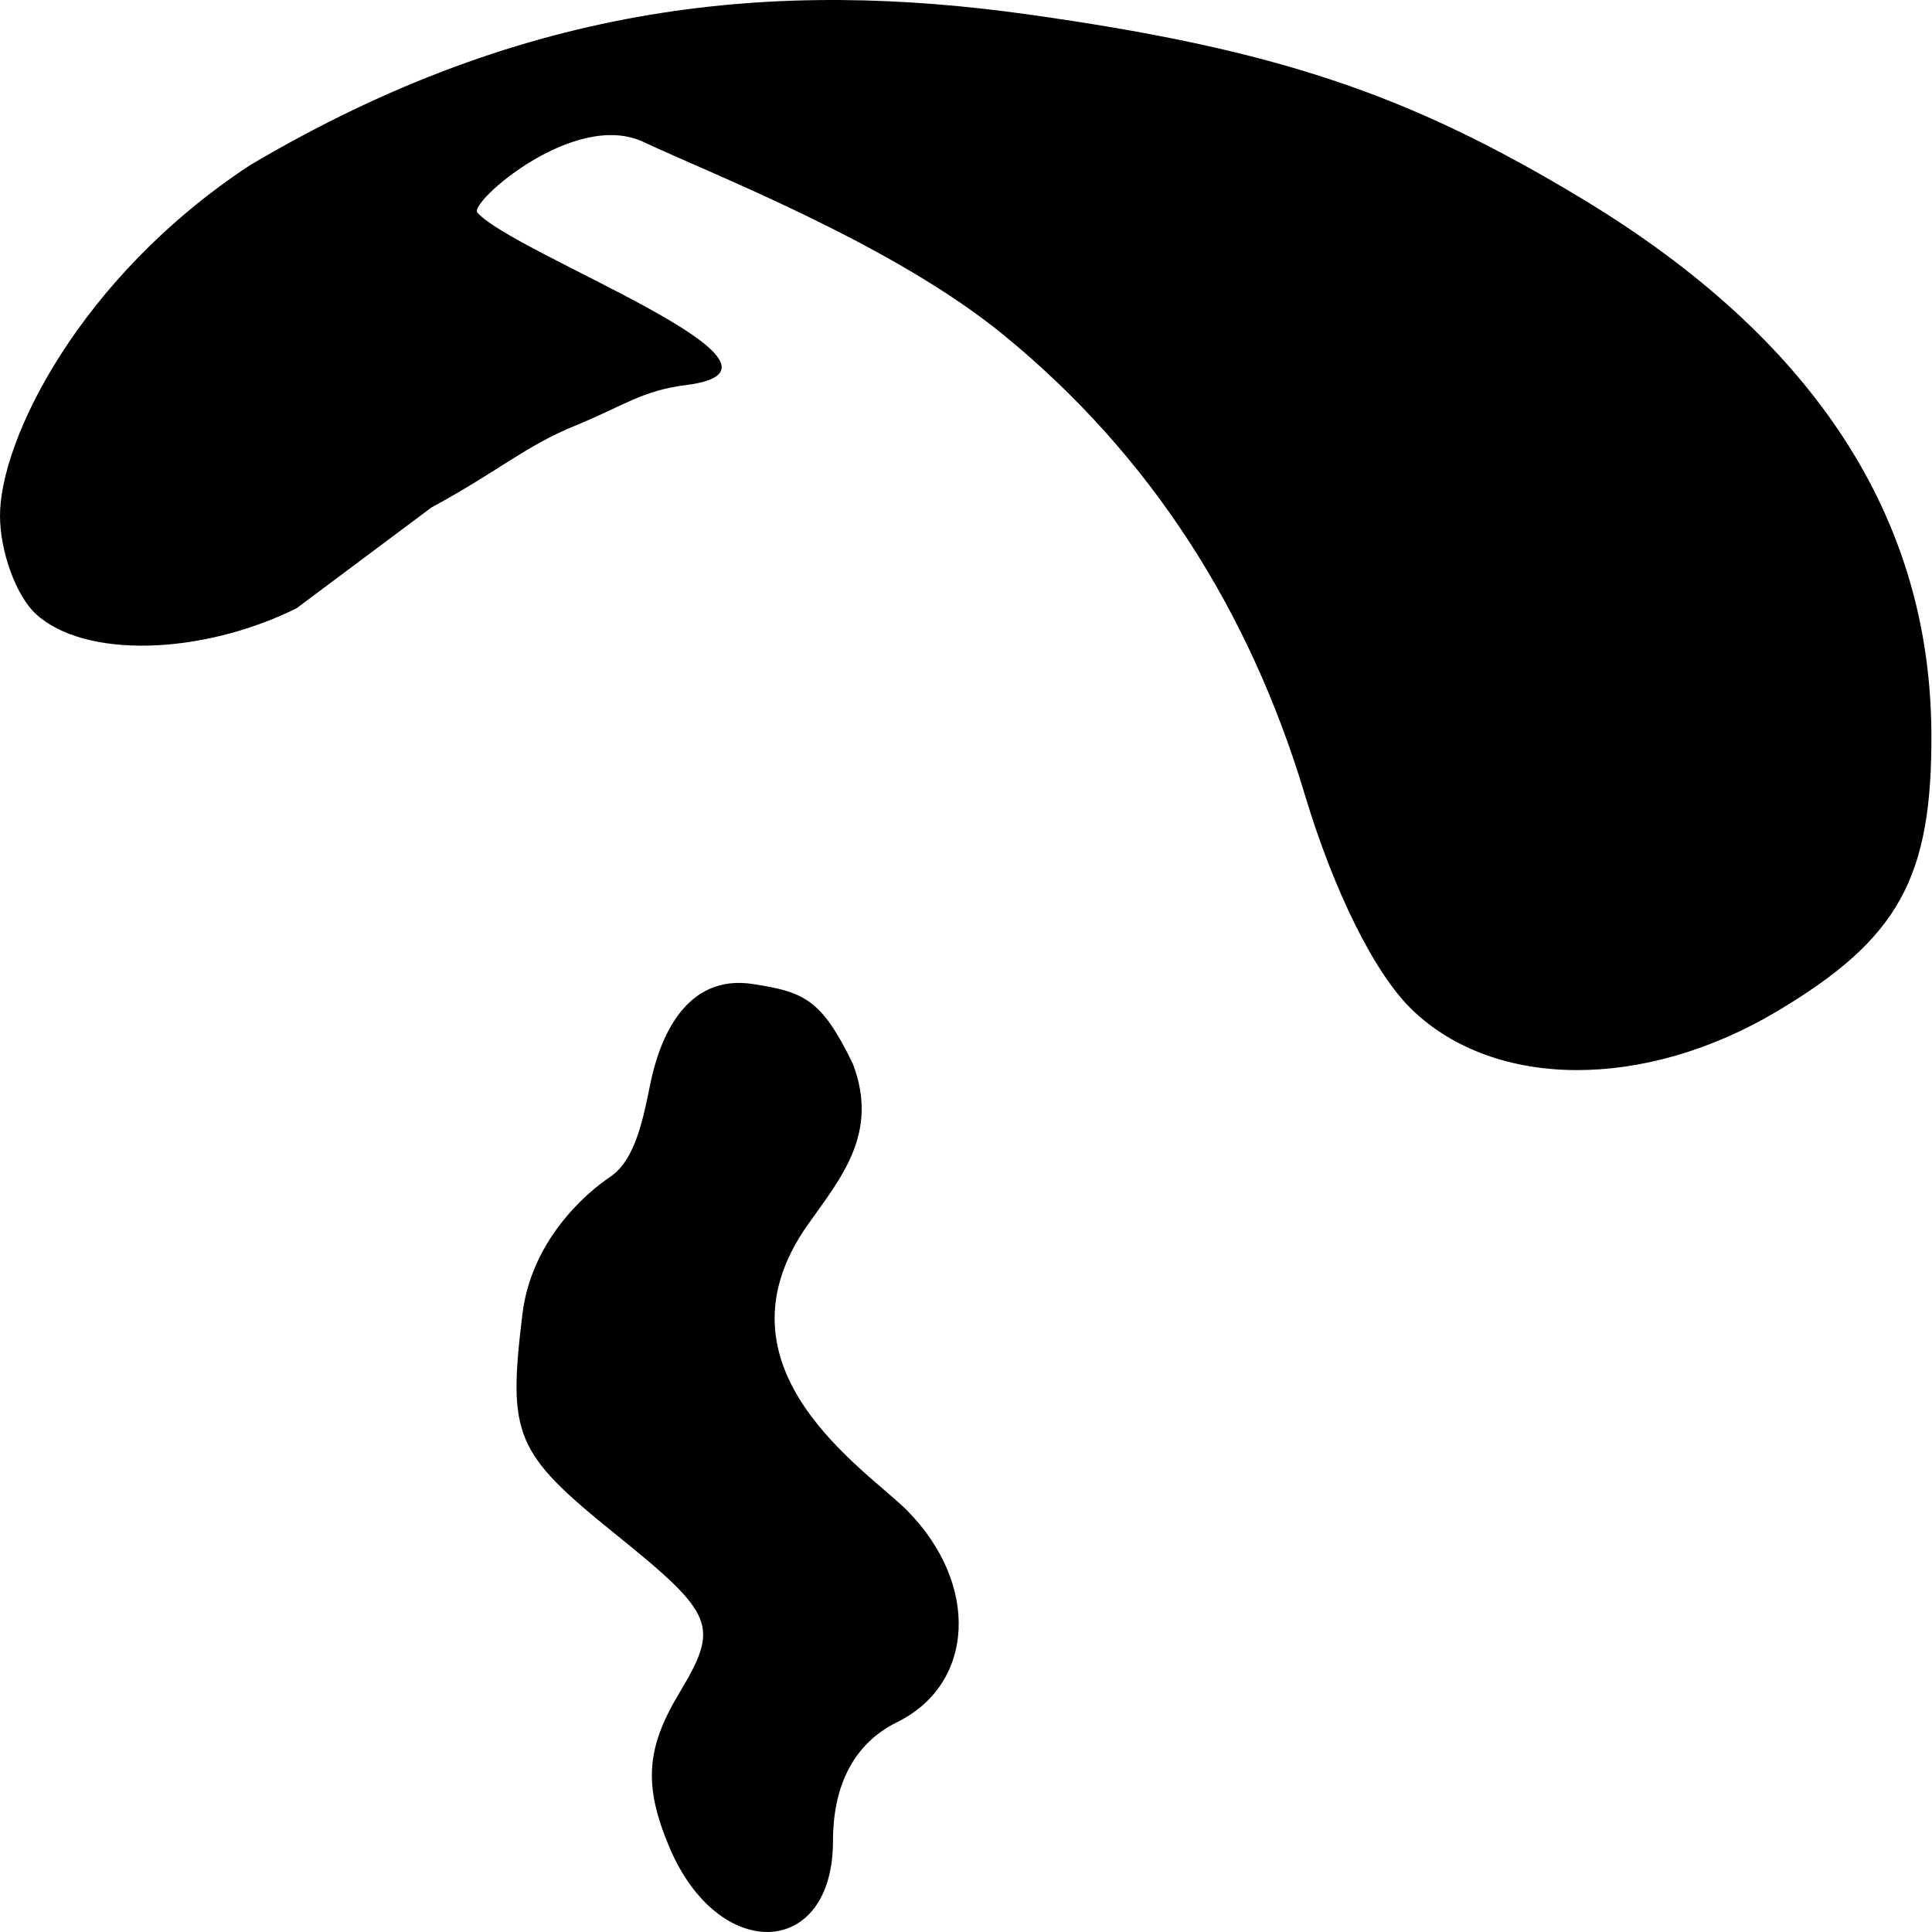
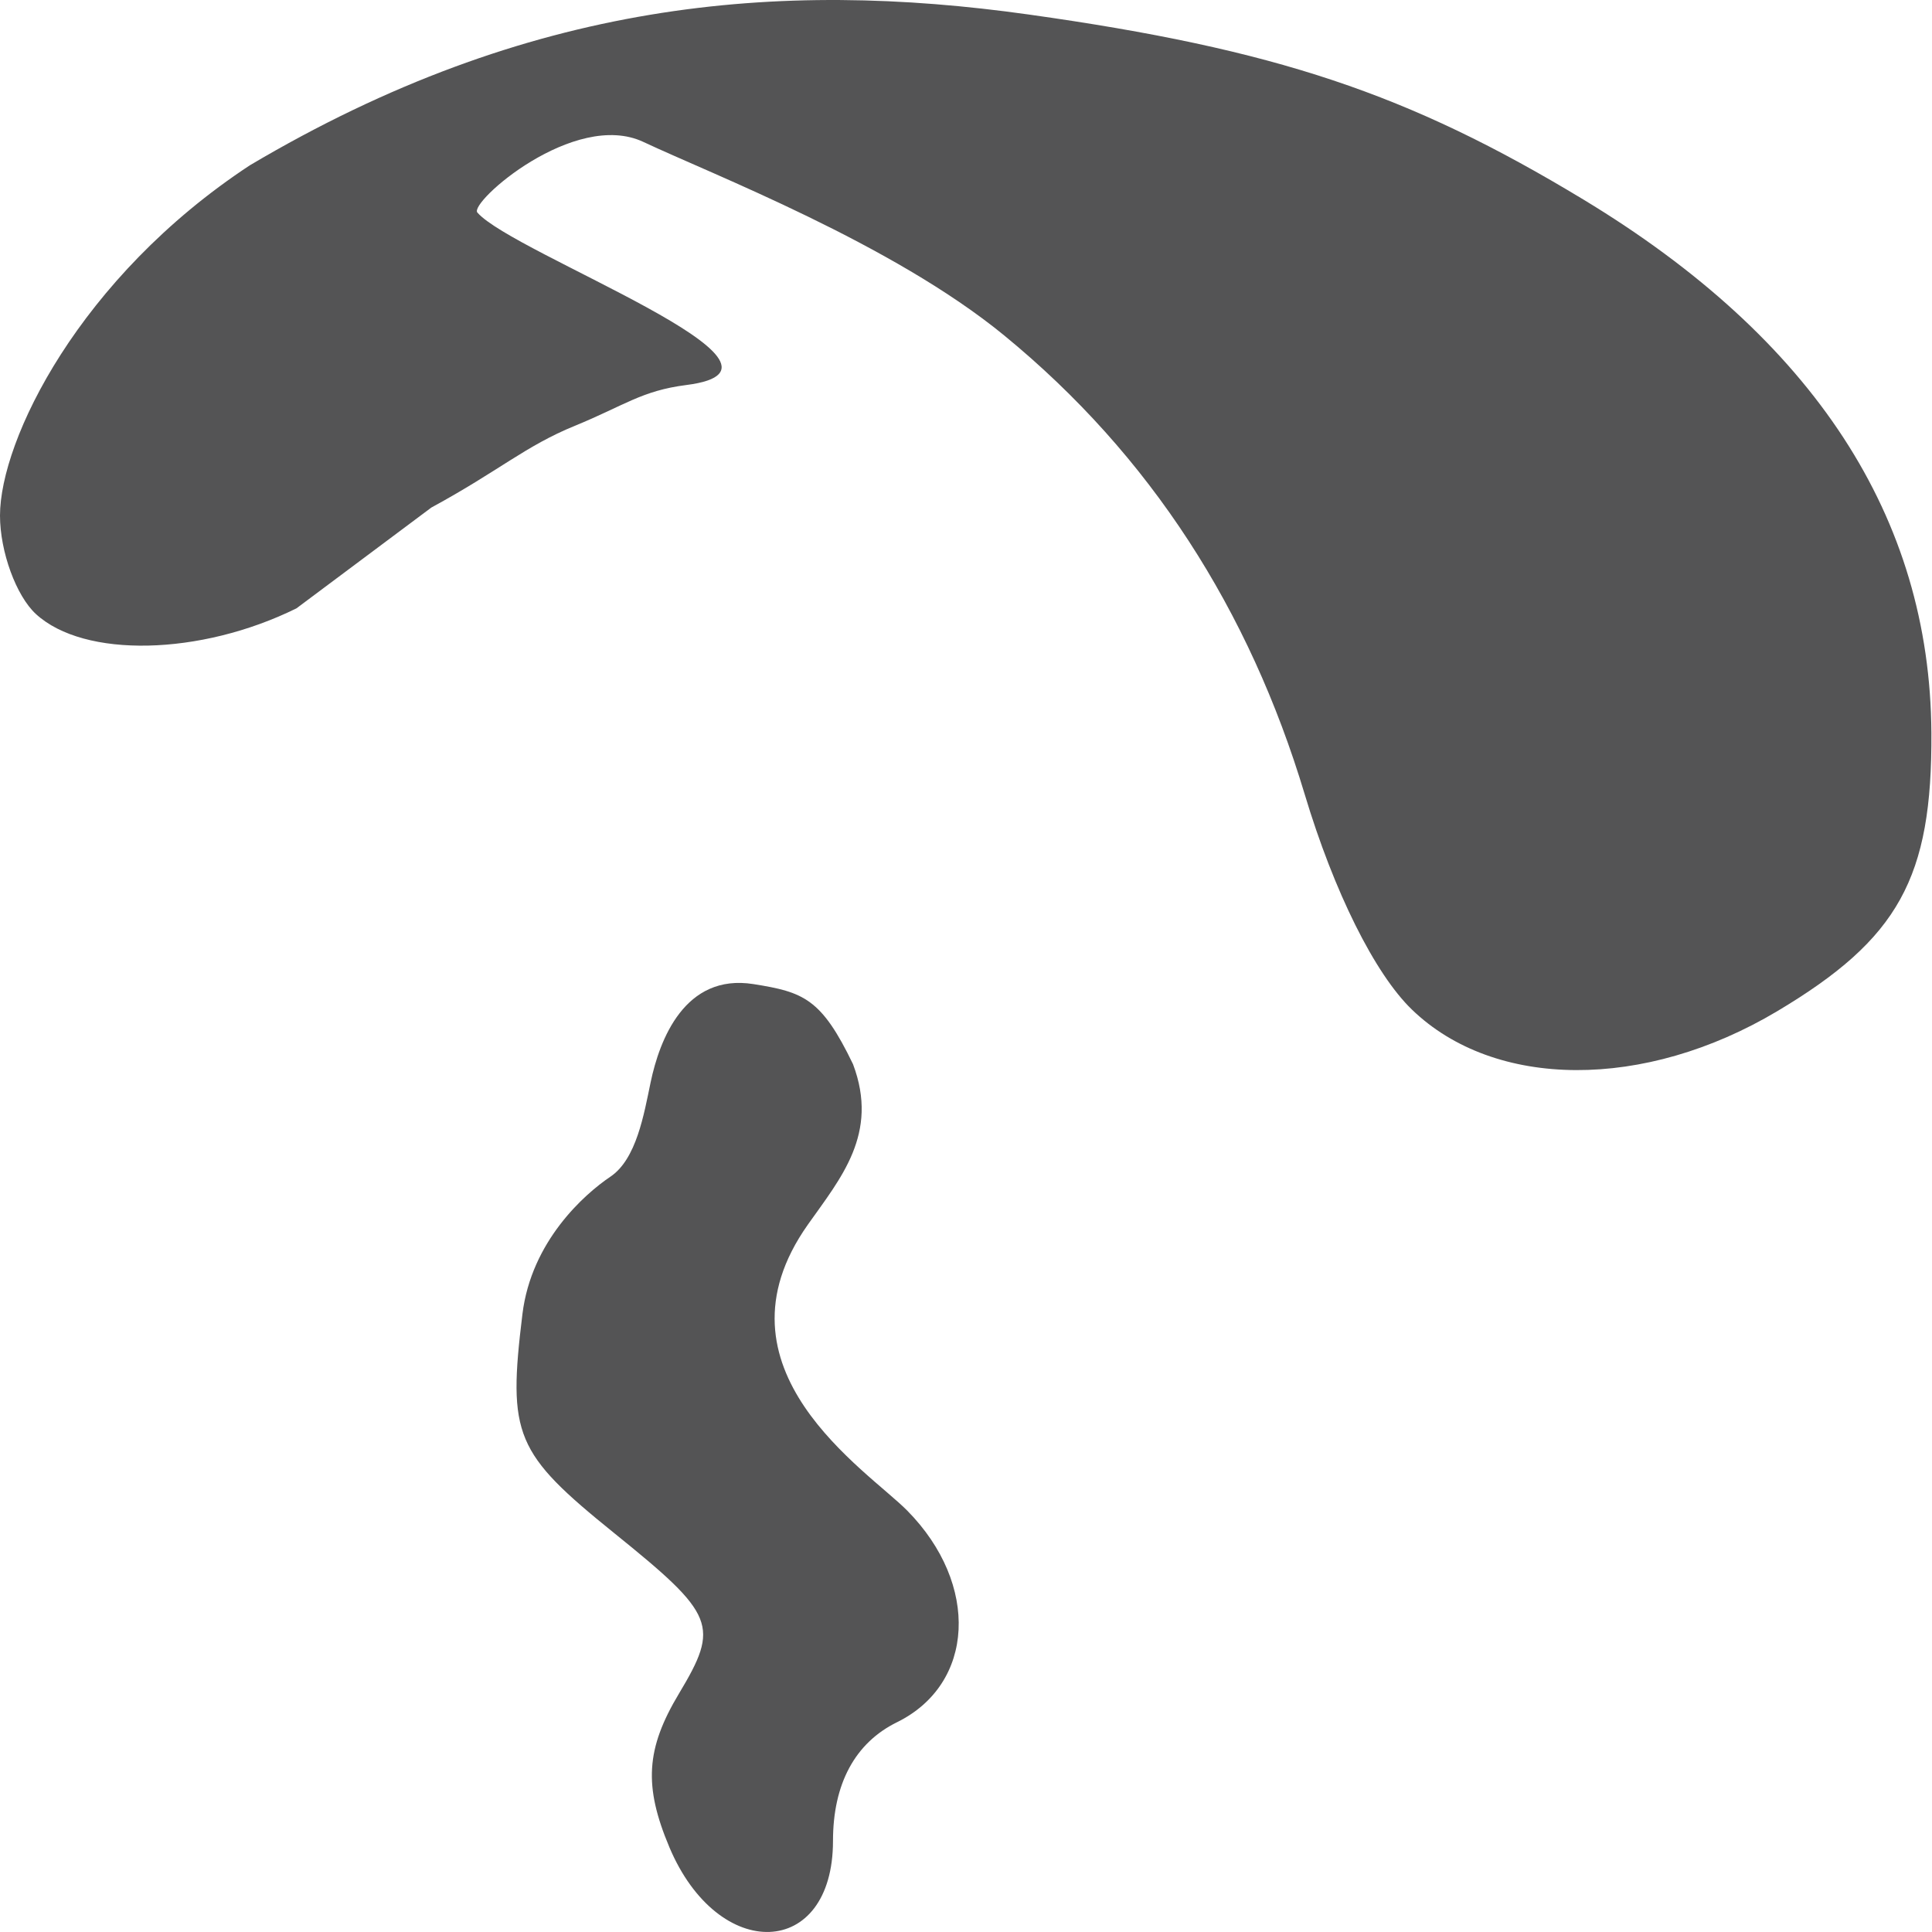
<svg xmlns="http://www.w3.org/2000/svg" id="svg2985" version="1.1" width="91.892" height="91.92">
  <defs id="defs2989" />
-   <path style="fill:#000000" d="m 31.848,87.887 c -1.229,-2.914 -1.118,-4.687 0.457,-7.313 1.941,-3.235 1.737,-3.743 -3.069,-7.621 -4.74,-3.826 -5.088,-4.655 -4.379,-10.438 0.424,-3.455 2.94,-5.694 4.183,-6.53 1.243,-0.835 1.598,-2.974 1.916,-4.494 0.422,-2.016 1.621,-5.189 4.893,-4.67 2.379,0.378 3.231,0.681 4.737,3.814 1.245,3.307 -0.588,5.418 -2.152,7.633 -4.85,6.871 2.845,11.688 4.738,13.611 3.446,3.5 3.212,8.237 -0.496,10.061 -1.993,0.98 -3.044,2.929 -3.044,5.645 0,5.62 -5.452,5.831 -7.785,0.301 z" id="path2999" />
-   <path style="fill:#000000" d="M 14.103,28.945 C 9.528,31.201 4.001,31.321 1.71,29.215 0.769,28.351 0,26.243 0,24.531 0,20.941 3.771,13.205 11.885,7.866 25.147,0.006 37.046,-0.982 48.954,0.692 60.685,2.341 67.001,4.449 75.345,9.5 86.307,16.137 91.829,24.603 91.891,34.866 c 0.042,6.912 -1.559,9.802 -7.337,13.246 C 78.243,51.874 71.126,51.843 67.179,48.037 65.41,46.331 63.471,42.437 62.074,37.788 59.445,29.034 54.741,21.665 47.777,15.959 42.445,11.589 33.9,8.302 30.613,6.754 c -3.287,-1.547 -8.309,2.887 -7.901,3.358 1.696,1.959 16.536,7.37 9.944,8.206 -2.128,0.27 -2.95,0.977 -5.309,1.942 -2.36,0.965 -3.589,2.131 -6.824,3.888" id="path2995" />
+   <path style="fill:#545455;fill-opacity:1" d="m 31.848,87.887 c -1.229,-2.914 -1.118,-4.687 0.457,-7.313 1.941,-3.235 1.737,-3.743 -3.069,-7.621 -4.74,-3.826 -5.088,-4.655 -4.379,-10.438 0.424,-3.455 2.94,-5.694 4.183,-6.53 1.243,-0.835 1.598,-2.974 1.916,-4.494 0.422,-2.016 1.621,-5.189 4.893,-4.67 2.379,0.378 3.231,0.681 4.737,3.814 1.245,3.307 -0.588,5.418 -2.152,7.633 -4.85,6.871 2.845,11.688 4.738,13.611 3.446,3.5 3.212,8.237 -0.496,10.061 -1.993,0.98 -3.044,2.929 -3.044,5.645 0,5.62 -5.452,5.831 -7.785,0.301 z" id="path2999" />
+   <path style="fill:#545455;fill-opacity:1" d="M 14.103,28.945 C 9.528,31.201 4.001,31.321 1.71,29.215 0.769,28.351 0,26.243 0,24.531 0,20.941 3.771,13.205 11.885,7.866 25.147,0.006 37.046,-0.982 48.954,0.692 60.685,2.341 67.001,4.449 75.345,9.5 86.307,16.137 91.829,24.603 91.891,34.866 c 0.042,6.912 -1.559,9.802 -7.337,13.246 C 78.243,51.874 71.126,51.843 67.179,48.037 65.41,46.331 63.471,42.437 62.074,37.788 59.445,29.034 54.741,21.665 47.777,15.959 42.445,11.589 33.9,8.302 30.613,6.754 c -3.287,-1.547 -8.309,2.887 -7.901,3.358 1.696,1.959 16.536,7.37 9.944,8.206 -2.128,0.27 -2.95,0.977 -5.309,1.942 -2.36,0.965 -3.589,2.131 -6.824,3.888" id="path2995" />
</svg>
